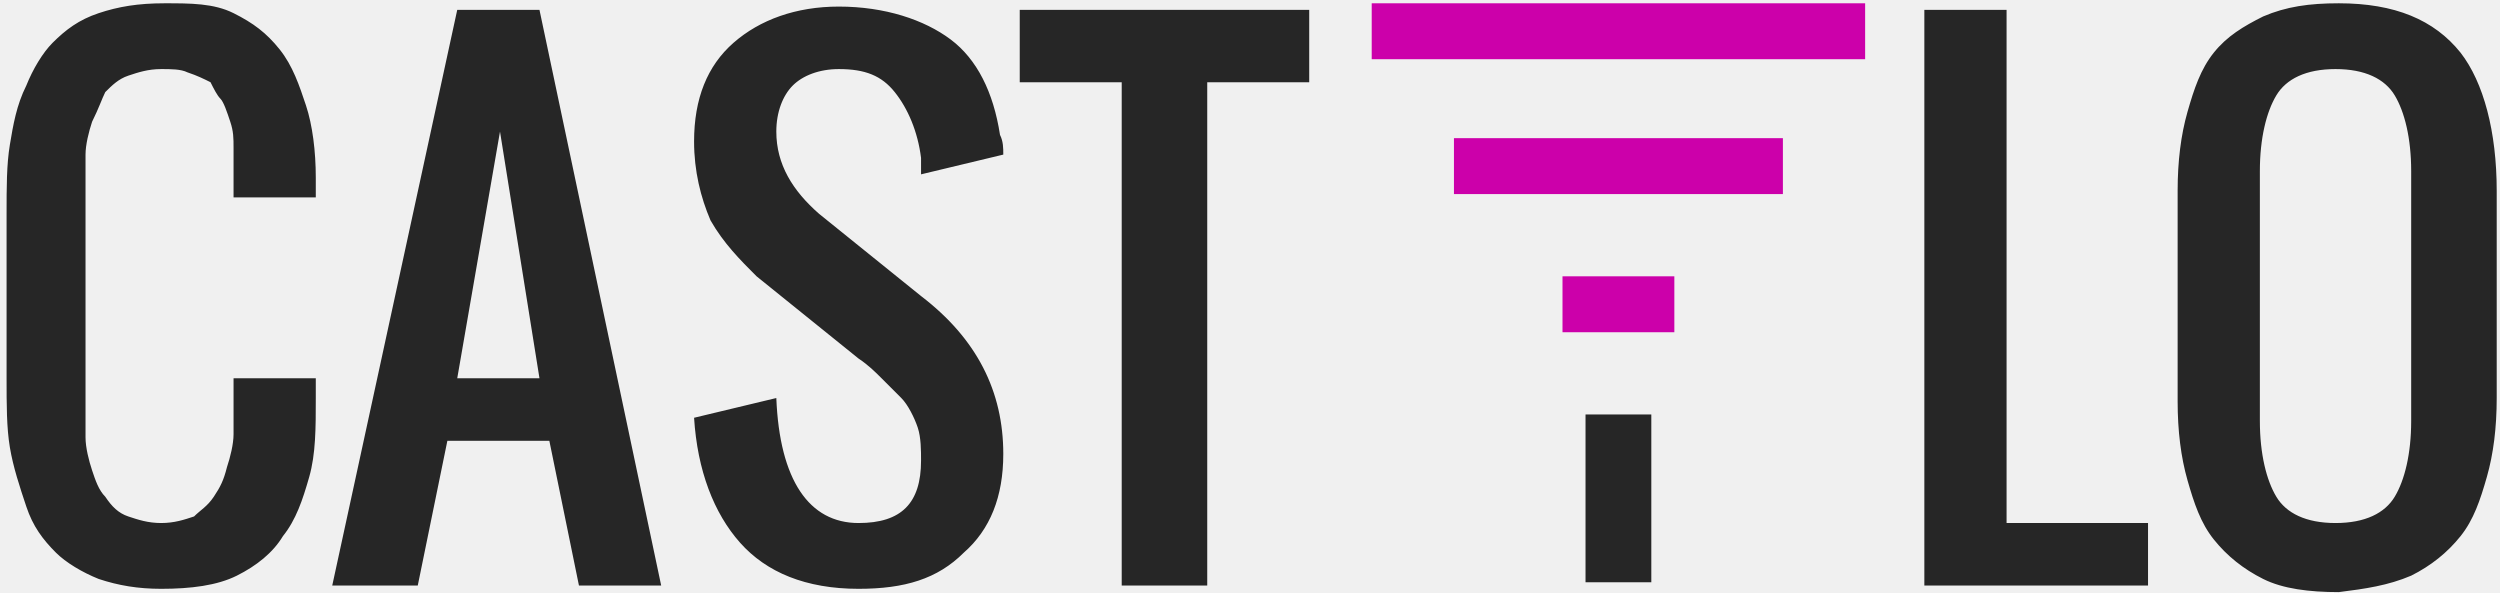
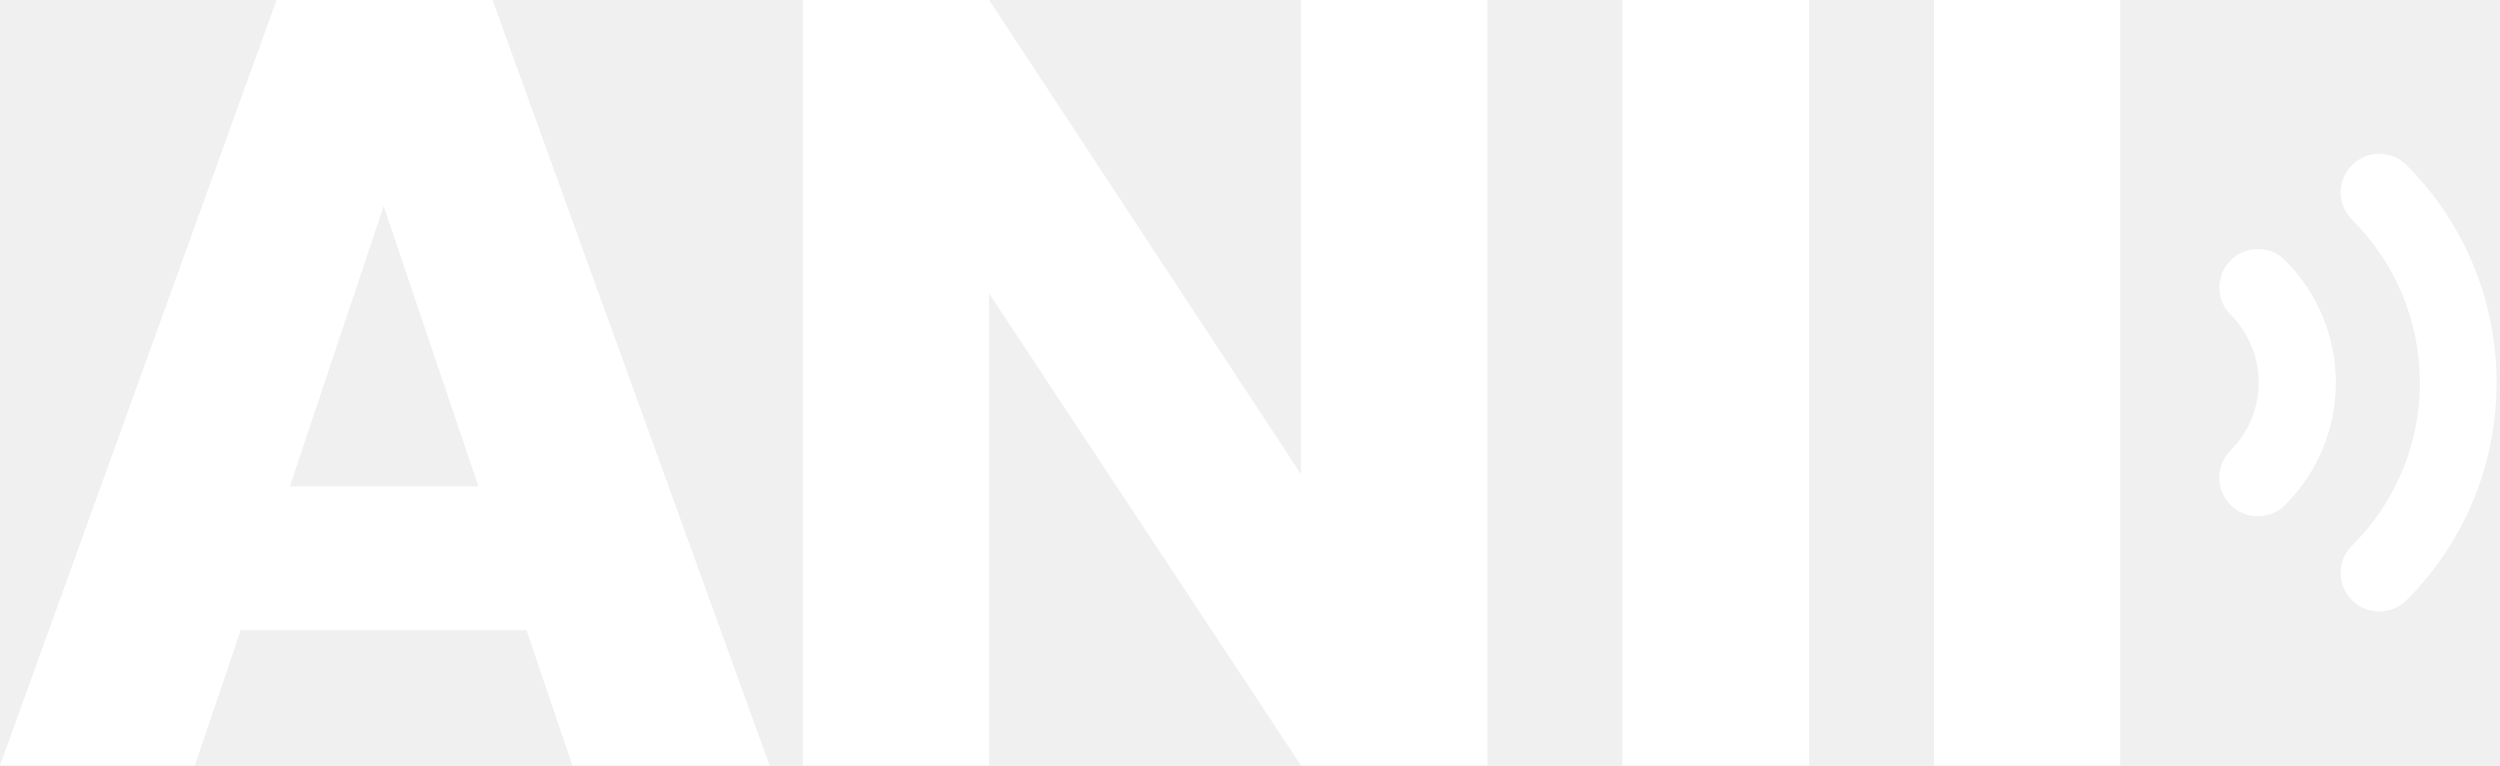
- <svg xmlns="http://www.w3.org/2000/svg" enable-background="new 0 0 76 18" version="1.1" viewBox="0 0 76 18" xml:space="preserve">
-   <rect x="41.7" y=".1" width="15" height="1.7" fill="#c0a">
-     <animate attributeName="opacity" attributeType="CSS" dur="3s" repeatCount="indefinite" values="1; 0; 0; 1" />
-   </rect>
-   <rect x="44.2" y="4.2" width="10" height="1.7" fill="#c0a">
-     <animate attributeName="opacity" attributeType="CSS" dur="3s" repeatCount="indefinite" values="1; 0; 1; 1" />
-   </rect>
-   <path d="m50.9 10.1v-1.7h-3.4v1.7h3.4z" fill="#c0a" />
-   <path d="m7.2 17.5c0.6-0.3 1.1-0.7 1.4-1.2 0.4-0.5 0.6-1.1 0.8-1.8s0.2-1.5 0.2-2.4v-0.6h-2.5v0.6 1.1c0 0.3-0.1 0.7-0.2 1-0.1 0.4-0.2 0.6-0.4 0.9s-0.4 0.4-0.6 0.6c-0.3 0.1-0.6 0.2-1 0.2s-0.7-0.1-1-0.2-0.5-0.3-0.7-0.6c-0.2-0.2-0.3-0.5-0.4-0.8s-0.2-0.7-0.2-1 0-0.7 0-1.1v-6.3-1.2c0-0.3 0.1-0.7 0.2-1 0.2-0.4 0.3-0.7 0.4-0.9 0.2-0.2 0.4-0.4 0.7-0.5s0.6-0.2 1-0.2c0.3 0 0.6 0 0.8 0.1 0.3 0.1 0.5 0.2 0.7 0.3 0.1 0.2 0.2 0.4 0.3 0.5s0.2 0.4 0.3 0.7 0.1 0.5 0.1 0.8v0.9 0.6h2.5v-0.6c0-0.8-0.1-1.6-0.3-2.2s-0.4-1.2-0.8-1.7-0.8-0.8-1.4-1.1-1.3-0.3-2.1-0.3-1.4 0.1-2 0.3-1 0.5-1.4 0.9c-0.3 0.3-0.6 0.8-0.8 1.3-0.3 0.6-0.4 1.2-0.5 1.8s-0.1 1.3-0.1 2.1v5c0 0.8 0 1.5 0.1 2.1s0.3 1.2 0.5 1.8 0.5 1 0.9 1.4c0.3 0.3 0.8 0.6 1.3 0.8 0.6 0.2 1.2 0.3 1.9 0.3 0.9 0 1.7-0.1 2.3-0.4zm8-13.5l1.2 7.5h-2.5l1.3-7.5zm-2.5 13.8l0.9-4.4h3.1l0.9 4.4h2.5l-3.7-17.5h-2.5l-3.8 17.5h2.6zm16.6-1c0.8-0.7 1.2-1.7 1.2-3 0-1.9-0.8-3.5-2.5-4.8l-3.1-2.5c-0.8-0.7-1.3-1.5-1.3-2.5 0-0.6 0.2-1.1 0.5-1.4s0.8-0.5 1.4-0.5c0.8 0 1.3 0.2 1.7 0.7s0.7 1.2 0.8 2v0.5l2.5-0.6c0-0.2 0-0.4-0.1-0.6-0.2-1.3-0.7-2.3-1.5-2.9s-2-1-3.4-1c-1.3 0-2.4 0.4-3.2 1.1s-1.2 1.7-1.2 3c0 0.9 0.2 1.7 0.5 2.4 0.4 0.7 0.9 1.2 1.4 1.7l3.1 2.5c0.3 0.2 0.5 0.4 0.7 0.6s0.4 0.4 0.6 0.6 0.4 0.6 0.5 0.9 0.1 0.7 0.1 1c0 1.3-0.6 1.9-1.9 1.9-1.5 0-2.4-1.3-2.5-3.8l-2.5 0.6c0.1 1.6 0.6 2.9 1.4 3.8s2 1.4 3.6 1.4c1.4 0 2.4-0.3 3.2-1.1zm7.4 1v-15.3h3.1v-2.2h-8.8v2.2h3.1v15.3h2.6zm11.5-5.2h2v5.1h-2v-5.1zm17.1 5.2v-1.9h-4.3v-15.6h-2.5v17.5h6.8zm8-0.3c0.6-0.3 1.1-0.7 1.5-1.2s0.6-1.1 0.8-1.8 0.3-1.5 0.3-2.4v-6.3c0-1.8-0.4-3.3-1.1-4.2-0.8-1-2-1.5-3.7-1.5-0.9 0-1.6 0.1-2.3 0.4-0.6 0.3-1.1 0.6-1.5 1.1s-0.6 1.1-0.8 1.8-0.3 1.5-0.3 2.4v6.4c0 0.9 0.1 1.7 0.3 2.4s0.4 1.3 0.8 1.8 0.9 0.9 1.5 1.2 1.4 0.4 2.3 0.4c0.8-0.1 1.5-0.2 2.2-0.5zm-4.6-4.7v-7.6c0-1 0.2-1.8 0.5-2.3s0.9-0.8 1.8-0.8 1.5 0.3 1.8 0.8 0.5 1.3 0.5 2.3v7.6c0 1-0.2 1.8-0.5 2.3s-0.9 0.8-1.8 0.8-1.5-0.3-1.8-0.8-0.5-1.3-0.5-2.3z" fill="#262626" />
+ <svg xmlns="http://www.w3.org/2000/svg" width="98" height="30" viewBox="0 0 97.62 29.81">
+   <path d="M20.56 24.57H9.4l-1.79 5.28H0L10.8-.04h8.43l10.82 29.89h-7.7zM14.98 8.01l-3.66 10.94h7.36zm43.1-8.05v29.89H50.8L38.62 11.42v18.43h-7.27V-.04h7.27L50.8 18.48V-.04zm5.27 0h7.29v29.89h-7.29zm12.17 0h7.27v29.89h-7.27z" fill-rule="evenodd" stroke-width=".99" fill="#fff" />
+   <path d="M89.23 19.68a1.5 1.5 0 11-2.13-2.13 3.75 3.75 0 000-5.3 1.5 1.5 0 112.13-2.12 6.75 6.75 0 010 9.55z" stroke-width="1.28" fill="#fff">
+     <animate attributeType="CSS" attributeName="opacity" values="1; 0; 1; 1" dur="3s" repeatCount="indefinite" />
+   </path>
+   <path d="M93.97 23.4a1.5 1.5 0 11-2.13-2.13 8.96 8.96 0 000-12.73 1.5 1.5 0 112.13-2.13 12.02 12.02 0 010 16.99z" stroke-width="1.28" fill="#fff">
+     <animate attributeType="CSS" attributeName="opacity" values="1; 0; 0; 1" dur="3s" repeatCount="indefinite" />
+   </path>
</svg>
